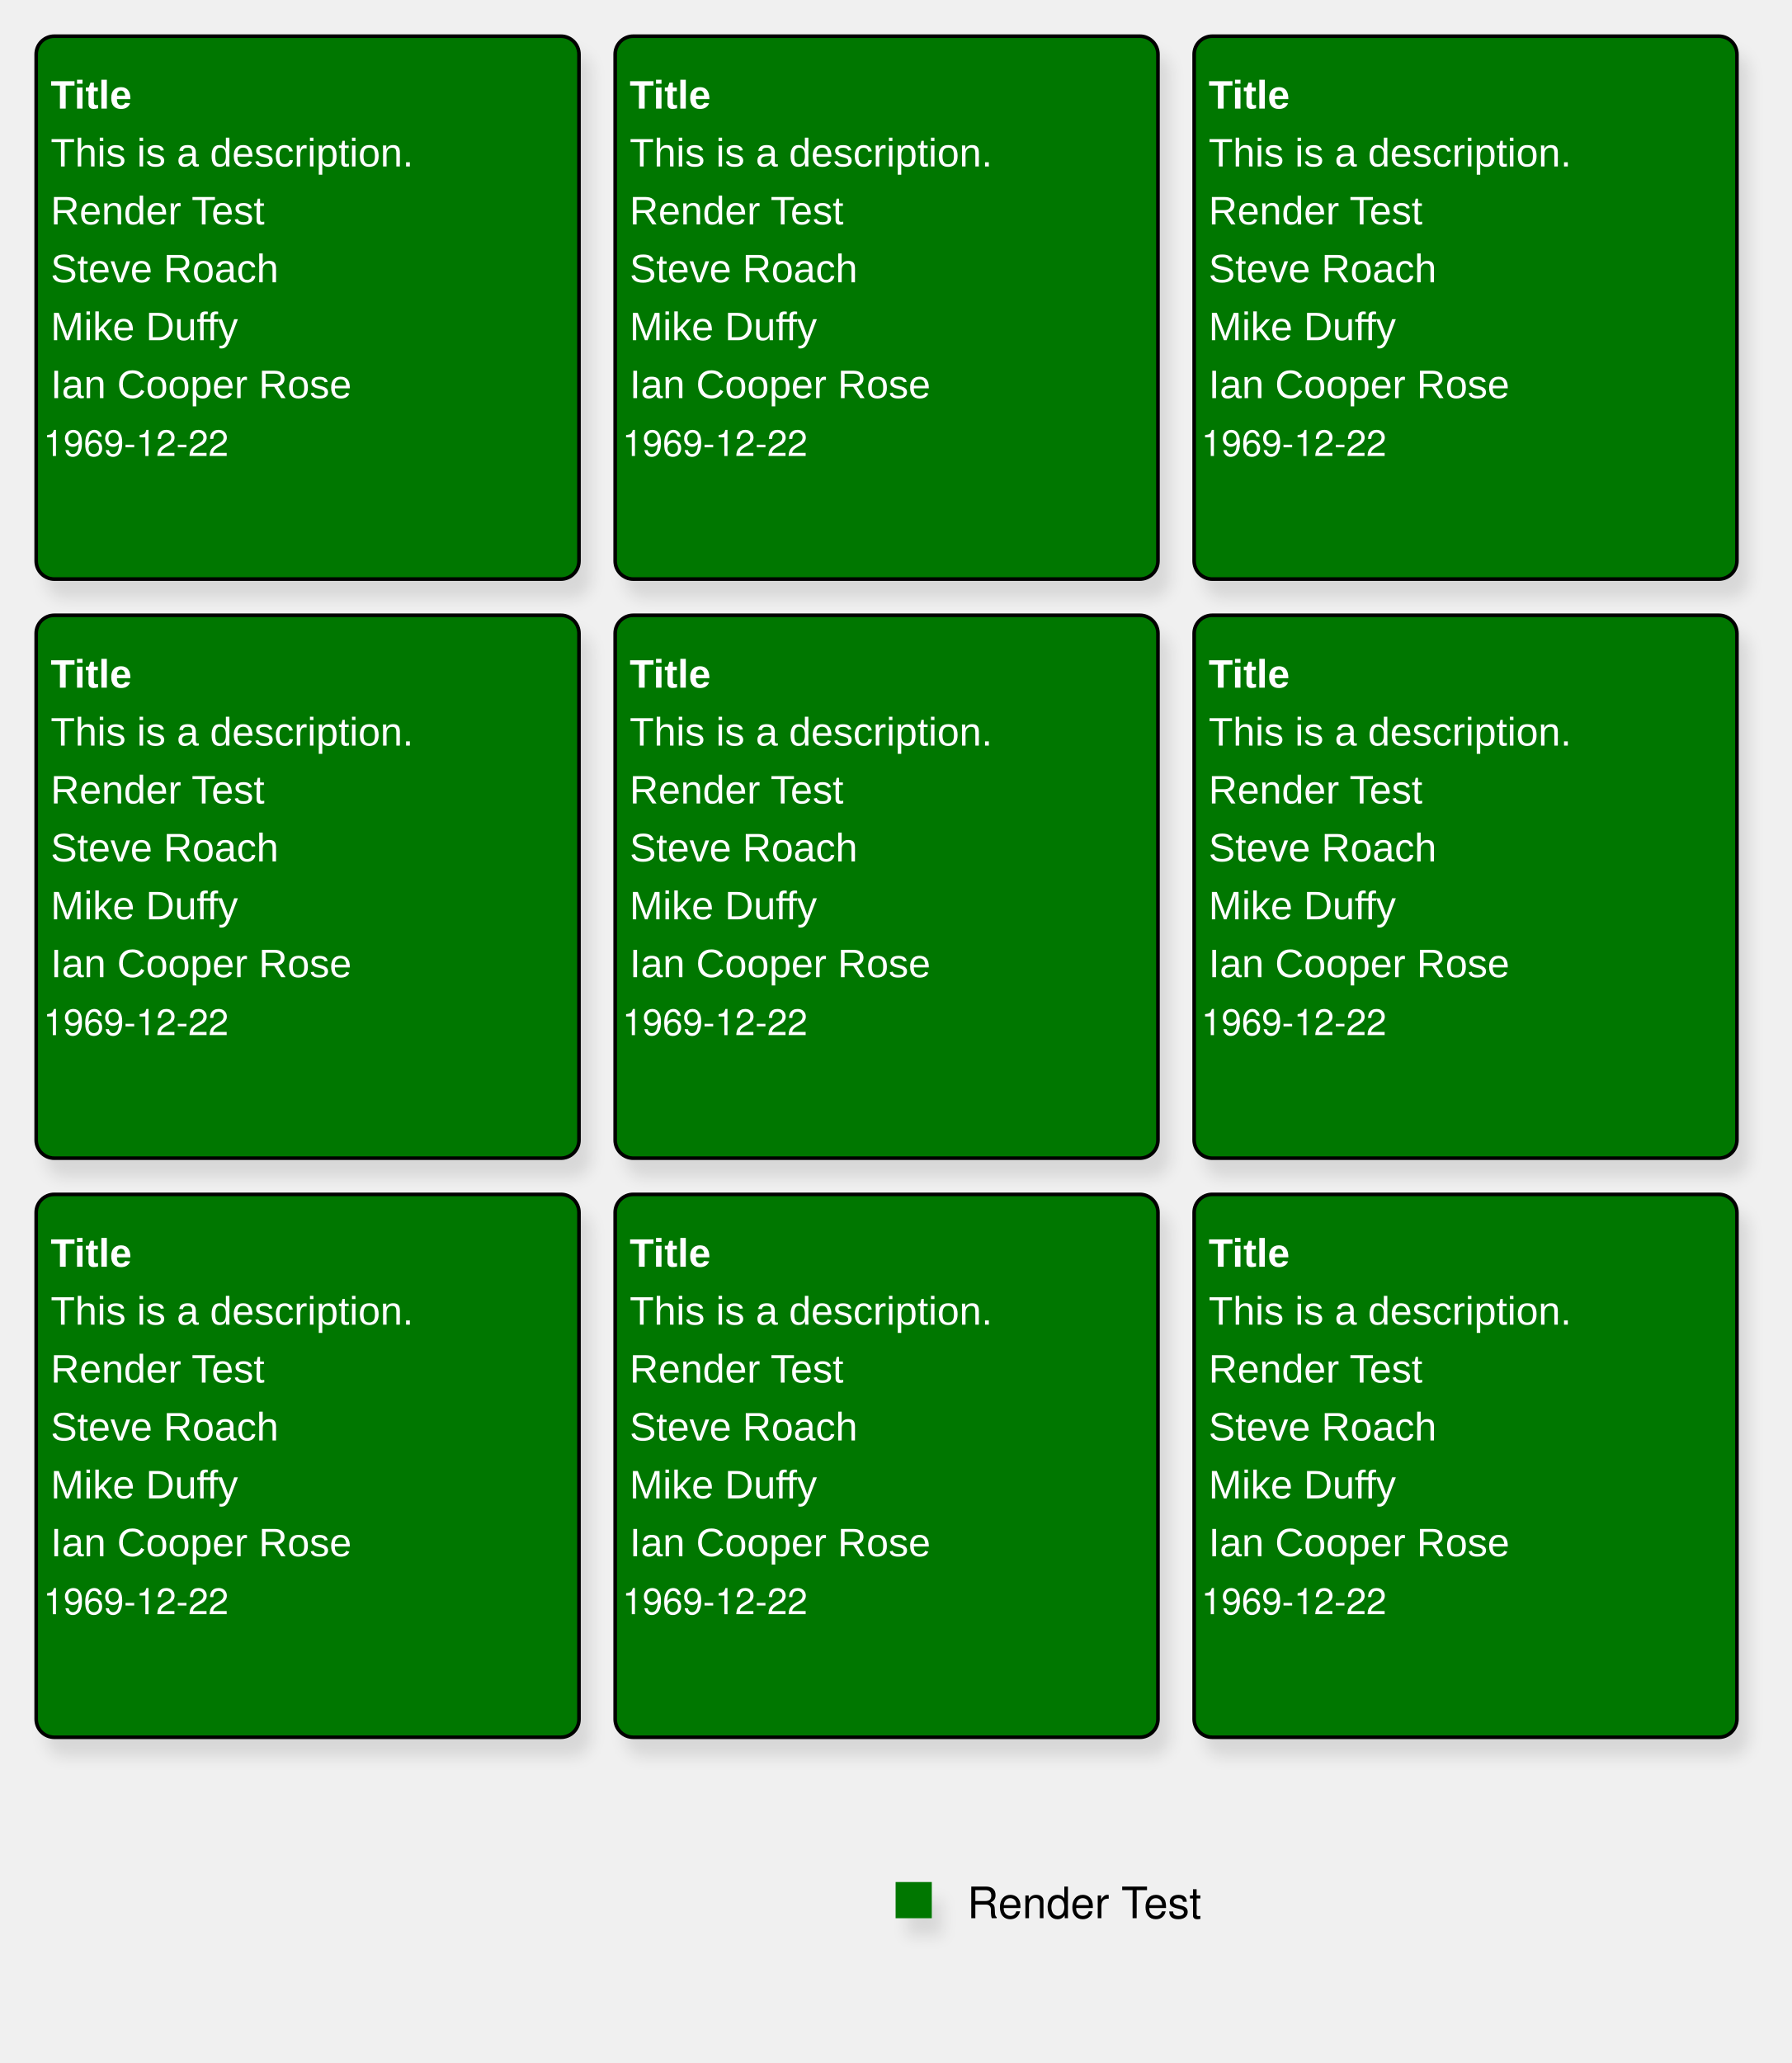
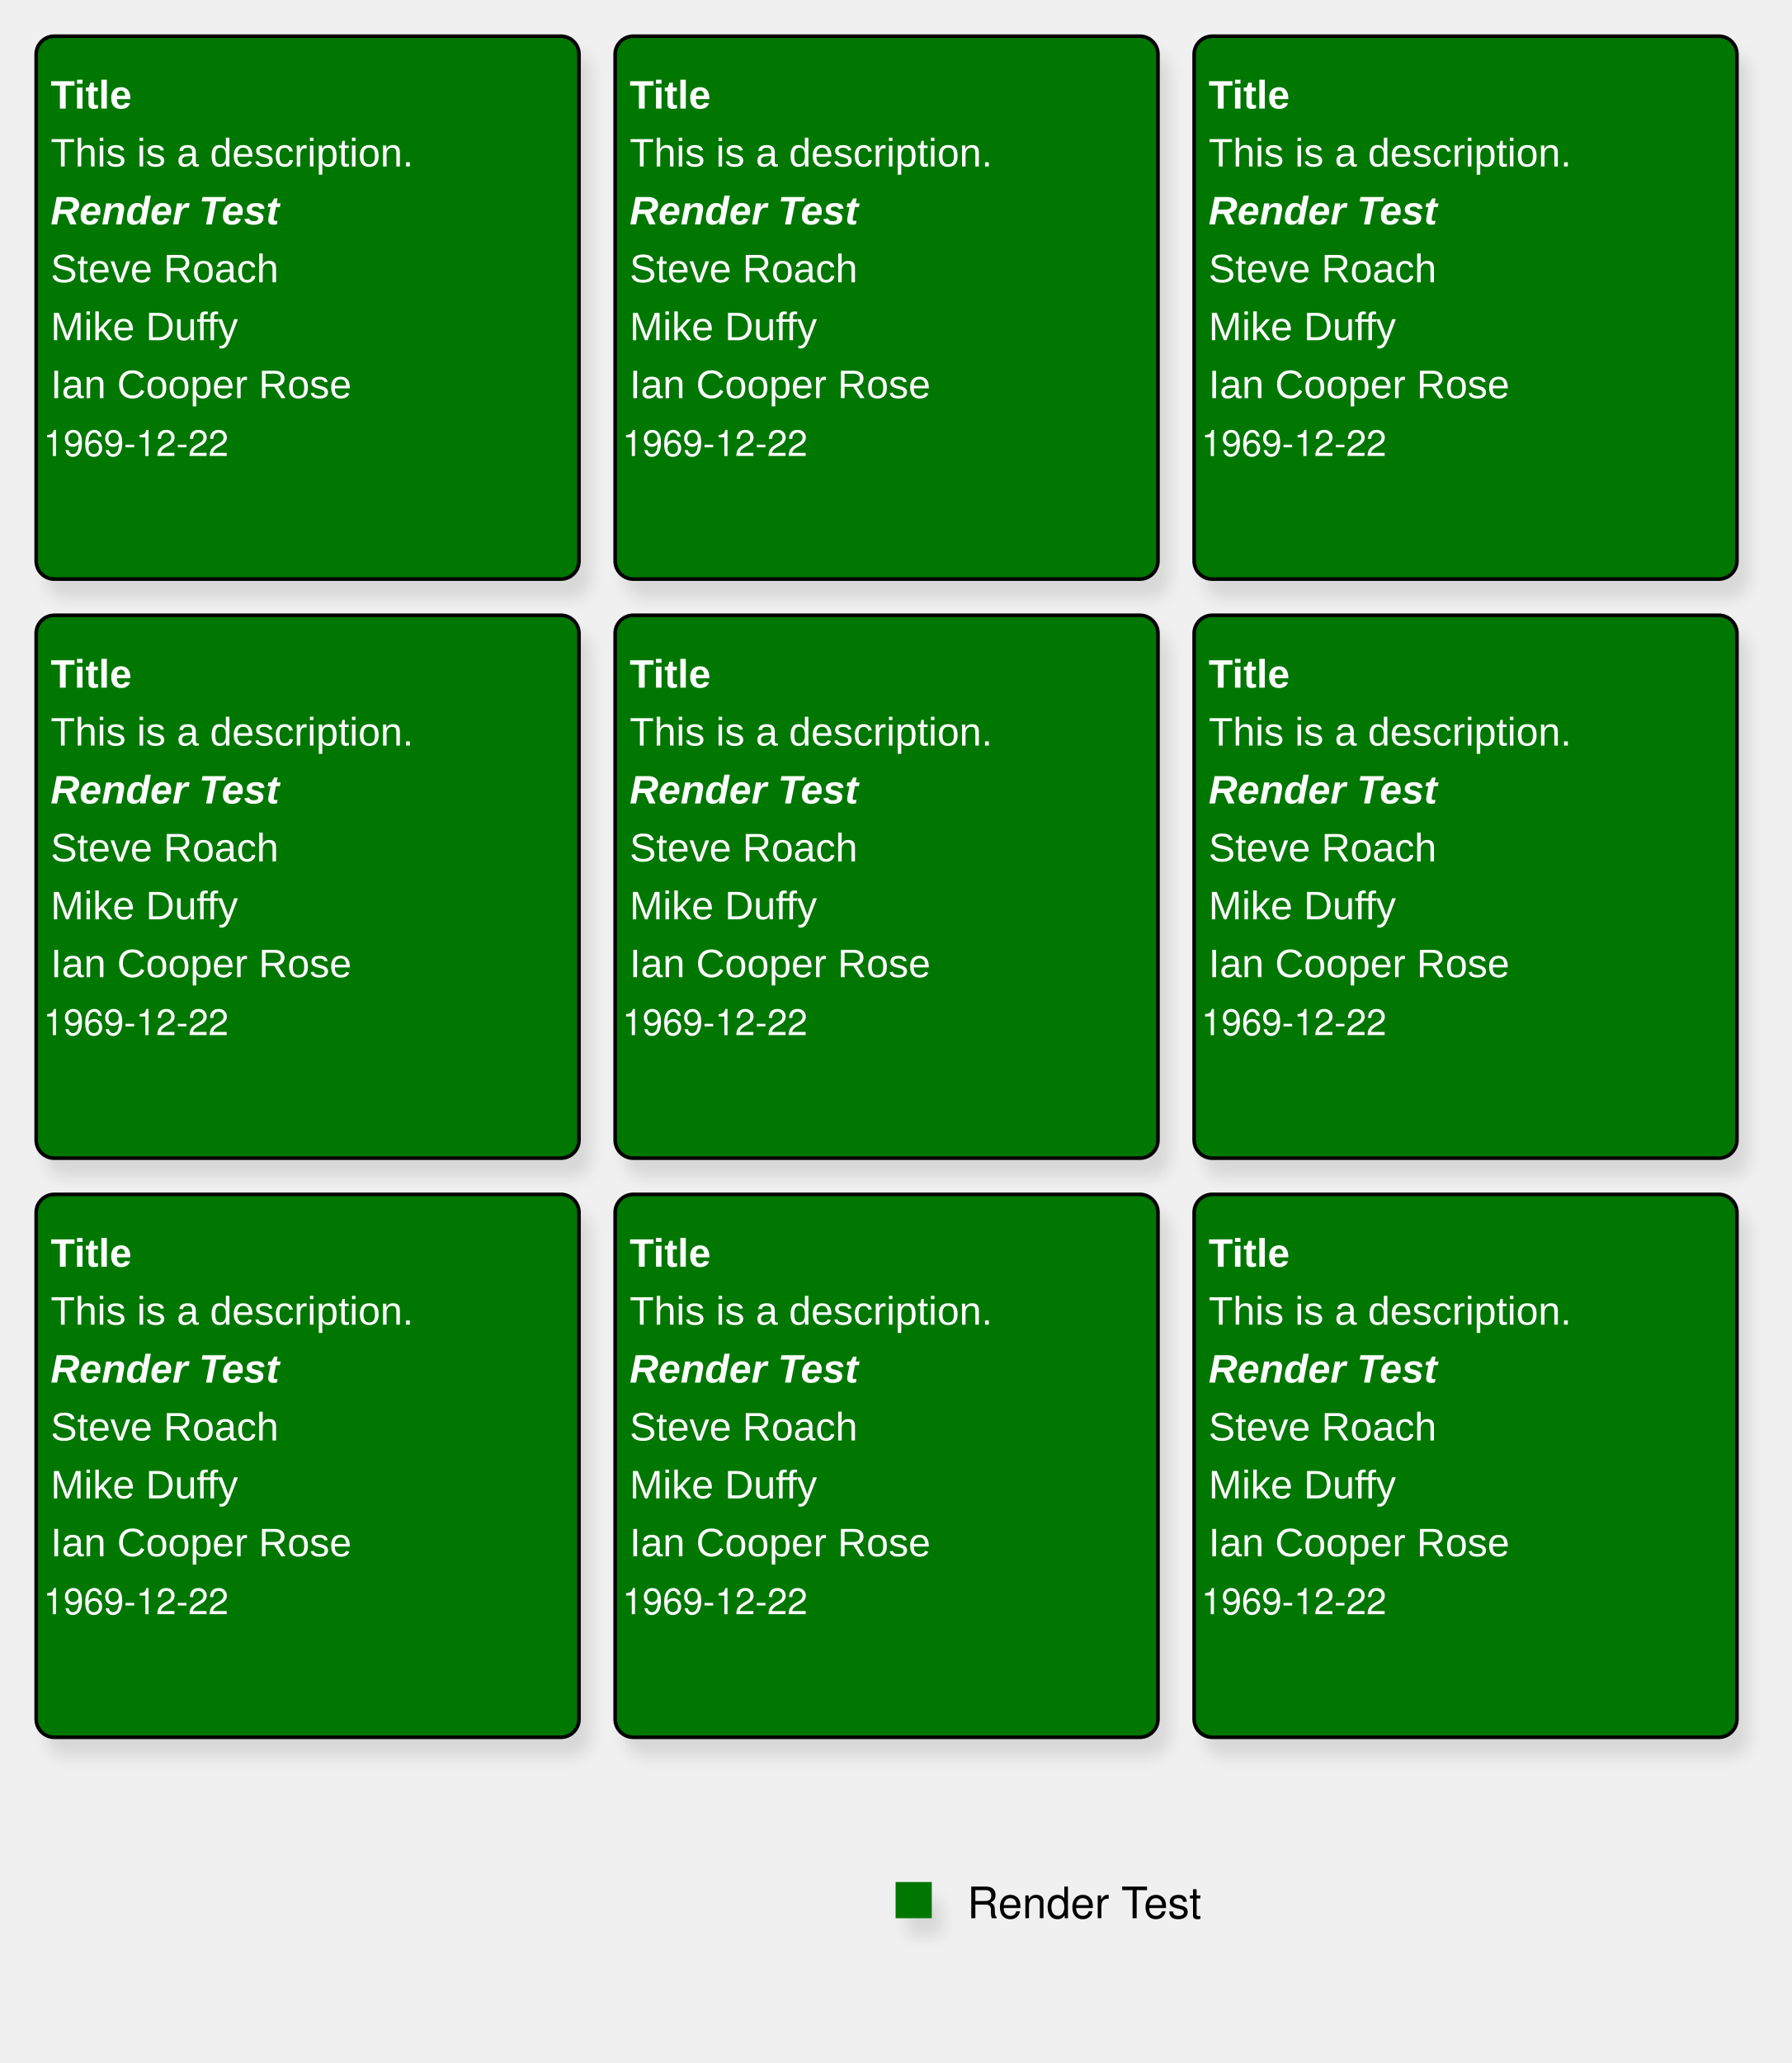
<svg xmlns="http://www.w3.org/2000/svg" xmlns:xlink="http://www.w3.org/1999/xlink" width="495" height="570" viewBox="0 0 495 570">
  <defs>
    <filter id="dropShadow" height="112%">
      <feGaussianBlur in="SourceAlpha" stdDeviation="1" />
      <feOffset dx="1" dy="3" result="offsetblur" />
      <feComponentTransfer>
        <feFuncA type="linear" slope="0.1" />
      </feComponentTransfer>
      <feMerge>
        <feMergeNode />
        <feMergeNode in="SourceGraphic" />
      </feMerge>
    </filter>
    <filter id="filter">
      <feMorphology in="SourceAlpha" operator="dilate" radius="2" result="OUTLINE" />
      <feComposite operator="out" in="OUTLINE" in2="SourceAlpha" />
    </filter>
    <linearGradient id="linear-gradient-0" gradientUnits="userSpaceOnUse" x1="162.375" y1="40.053" x2="162.375" y2="9.99">
      <stop offset="0" stop-color="#ff857a" stop-opacity="1" />
      <stop offset="1" stop-color="#f0a2b7" stop-opacity="1" />
    </linearGradient>
    <linearGradient id="linear-gradient-1" gradientUnits="userSpaceOnUse" x1="471.482" y1="39.988" x2="471.482" y2="9.983">
      <stop offset="0" stop-color="#ffa801" stop-opacity="1" />
      <stop offset="1" stop-color="#ffcc01" stop-opacity="1" />
    </linearGradient>
    <linearGradient id="linear-gradient-2" gradientUnits="userSpaceOnUse" x1="781.482" y1="39.988" x2="781.482" y2="9.983">
      <stop offset="0" stop-color="#cb43f6" stop-opacity="1" />
      <stop offset="1" stop-color="#ec4cbd" stop-opacity="1" />
    </linearGradient>
    <linearGradient id="linear-gradient-3" gradientUnits="userSpaceOnUse" x1="162.375" y1="80.053" x2="162.375" y2="49.99">
      <stop offset="0" stop-color="#ff857a" stop-opacity="1" />
      <stop offset="1" stop-color="#f0a2b7" stop-opacity="1" />
    </linearGradient>
    <linearGradient id="linear-gradient-4" gradientUnits="userSpaceOnUse" x1="471.482" y1="79.988" x2="471.482" y2="49.983">
      <stop offset="0" stop-color="#ffa801" stop-opacity="1" />
      <stop offset="1" stop-color="#ffcc01" stop-opacity="1" />
    </linearGradient>
    <linearGradient id="linear-gradient-5" gradientUnits="userSpaceOnUse" x1="781.482" y1="79.988" x2="781.482" y2="49.983">
      <stop offset="0" stop-color="#cb43f6" stop-opacity="1" />
      <stop offset="1" stop-color="#ec4cbd" stop-opacity="1" />
    </linearGradient>
    <linearGradient id="my-cool-gradient" x2="1" y2="1">
      <stop offset="0%" stop-color="#447799" />
      <stop offset="50%" stop-color="#224488" />
      <stop offset="100%" stop-color="#112266" />
    </linearGradient>
    <linearGradient id="my-warm-gradient" x2="1" y2="1">
      <stop offset="0%" stop-color="#CC7744" />
      <stop offset="50%" stop-color="#992244" />
      <stop offset="100%" stop-color="#661133" />
    </linearGradient>
    <linearGradient id="my-cool-gradient-1" x2="1" y2="1">
      <stop offset="0%" stop-color="#447799" />
      <stop offset="50%" stop-color="#224488" />
      <stop offset="100%" stop-color="#112266" />
    </linearGradient>
    <linearGradient id="my-cool-gradient-2" x2="1" y2="1">
      <stop offset="0%" stop-color="gold" />
      <stop offset="50%" stop-color="red" />
      <stop offset="100%" stop-color="#112266" />
    </linearGradient>
    <circle id="myCircle" cx="0" cy="0" r="60" class="card" />
    <rect id="legendRect" x="0" y="0" width="10" height="10" class="legend" />
    <rect id="mySlimRect" x="0" y="0" width="150" height="150" rx="5" ry="5" class="card" />
    <rect id="myLargeRect" fill="#fffefa" x="0" y="0" width="300" height="400" rx="5" ry="5" class="card" filter="url(#dropShadow)"> </rect>
    <rect id="myLargerHeroRect" x="0" y="0" width="300" height="191" rx="5" ry="5" class="card" />
    <rect id="myPanel" x="0" y="0" width="300" height="30" rx="5" ry="5" class="card" />
  </defs>
-   <style> use { filter: drop-shadow(3px 5px 2px rgb(0 0 0 / 0.1)); pointer-events: bounding-box; opacity: 1; } use:hover { opacity: 0.9; -webkit-animation: 0.5s draw linear forwards; animation: 0.5s draw linear forwards; } .lineHead { fill: white; font-family: Helvetica, Arial, sans-serif; font-weight: bold; font-size: 9pt; } .description { fill: white; font-family: Helvetica, Arial, sans-serif; font-size: 8pt; } .category { fill: white; font-family: Helvetica, Arial, sans-serif; font-size: 8pt; } .title { fill: whitesmoke; font-family: Helvetica, Arial, sans-serif; font-weight: bold; font-style: normal; font-size: 9pt; } .author { font-family: Helvetica, Arial, sans-serif; font-weight: normal; font-size: 8pt; fill: white; } .legendText { font-family: Helvetica, Arial, sans-serif; font-weight: normal; font-size: 9pt; } .date { fill: white; font-family: Helvetica, Arial, sans-serif; font-weight: normal; font-size: 10px; } @keyframes draw { 0% { stroke-dasharray: 140 540; stroke-dashoffset: -474; stroke-width:3px; } 100%{ stroke-dasharray: 760; stroke-dashoffset:0; stroke-width:3px; } } .shape{ stroke:black;} .btnclass1 {font-family:Arial, Helvetica, sans-serif;font-size:11px;fill:#ffffff;letter-spacing:normal;} </style>
+   <style> use { filter: drop-shadow(3px 5px 2px rgb(0 0 0 / 0.1)); pointer-events: bounding-box; opacity: 1; } use:hover { opacity: 0.9; -webkit-animation: 0.5s draw linear forwards; animation: 0.5s draw linear forwards; } .lineHead { fill: white; font-family: Helvetica, Arial, sans-serif; font-weight: bold; font-size: 9pt; } .description { fill: white; font-family: Helvetica, Arial, sans-serif; font-size: 8pt; } .category { fill: white; font-family: Helvetica, Arial, sans-serif; font-size: 8pt; font-weight: bold; font-style: italic} .title { fill: whitesmoke; font-family: Helvetica, Arial, sans-serif; font-weight: bold; font-style: normal; font-size: 9pt; } .author { font-family: Helvetica, Arial, sans-serif; font-weight: normal; font-size: 8pt; fill: white; } .legendText { font-family: Helvetica, Arial, sans-serif; font-weight: normal; font-size: 9pt; } .date { fill: white; font-family: Helvetica, Arial, sans-serif; font-weight: normal; font-size: 10px; } @keyframes draw { 0% { stroke-dasharray: 140 540; stroke-dashoffset: -474; stroke-width:3px; } 100%{ stroke-dasharray: 760; stroke-dashoffset:0; stroke-width:3px; } } .shape{ stroke:black;} .btnclass1 {font-family:Arial, Helvetica, sans-serif;font-size:11px;fill:#ffffff;letter-spacing:normal;} </style>
  <g>
    <a xlink:href="https://docops.io/" target="_top">
-       <use x="10" y="10" class=" shape" fill="#007700" aria-hidden="true" focusable="false" xlink:href="#mySlimRect"> </use>
+       <use x="10" y="10" class="card shape" fill="#007700" aria-hidden="true" focusable="false" xlink:href="#mySlimRect"> </use>
    </a>
    <text x="12" y="30">
      <tspan x="14" dy="0" class="title btnclass1">Title</tspan>
      <tspan x="14" dy="16" class="description btnclass1">This is a description.</tspan>
      <tspan x="14" dy="16" class="category btnclass1">Render Test</tspan>
      <tspan x="14" dy="16" class="author btnclass1">Steve Roach</tspan>
      <tspan x="14" dy="16" class="author btnclass1">Mike Duffy</tspan>
      <tspan x="14" dy="16" class="author btnclass1">Ian Cooper Rose</tspan>
      <tspan x="12" dy="16" class="date">1969-12-22</tspan>
    </text>
    <a xlink:href="https://docops.io/" target="_top">
-       <use x="170" y="10" class=" shape" fill="#007700" aria-hidden="true" focusable="false" xlink:href="#mySlimRect"> </use>
+       <use x="170" y="10" class="card shape" fill="#007700" aria-hidden="true" focusable="false" xlink:href="#mySlimRect"> </use>
    </a>
    <text x="172" y="30">
      <tspan x="174" dy="0" class="title btnclass1">Title</tspan>
      <tspan x="174" dy="16" class="description btnclass1">This is a description.</tspan>
      <tspan x="174" dy="16" class="category btnclass1">Render Test</tspan>
      <tspan x="174" dy="16" class="author btnclass1">Steve Roach</tspan>
      <tspan x="174" dy="16" class="author btnclass1">Mike Duffy</tspan>
      <tspan x="174" dy="16" class="author btnclass1">Ian Cooper Rose</tspan>
      <tspan x="172" dy="16" class="date">1969-12-22</tspan>
    </text>
    <a xlink:href="https://docops.io/" target="_top">
-       <use x="330" y="10" class=" shape" fill="#007700" aria-hidden="true" focusable="false" xlink:href="#mySlimRect"> </use>
+       <use x="330" y="10" class="card shape" fill="#007700" aria-hidden="true" focusable="false" xlink:href="#mySlimRect"> </use>
    </a>
    <text x="332" y="30">
      <tspan x="334" dy="0" class="title btnclass1">Title</tspan>
      <tspan x="334" dy="16" class="description btnclass1">This is a description.</tspan>
      <tspan x="334" dy="16" class="category btnclass1">Render Test</tspan>
      <tspan x="334" dy="16" class="author btnclass1">Steve Roach</tspan>
      <tspan x="334" dy="16" class="author btnclass1">Mike Duffy</tspan>
      <tspan x="334" dy="16" class="author btnclass1">Ian Cooper Rose</tspan>
      <tspan x="332" dy="16" class="date">1969-12-22</tspan>
    </text>
  </g>
  <g>
    <a xlink:href="https://docops.io/" target="_top">
-       <use x="10" y="170" class=" shape" fill="#007700" aria-hidden="true" focusable="false" xlink:href="#mySlimRect"> </use>
+       <use x="10" y="170" class="card shape" fill="#007700" aria-hidden="true" focusable="false" xlink:href="#mySlimRect"> </use>
    </a>
    <text x="12" y="190">
      <tspan x="14" dy="0" class="title btnclass1">Title</tspan>
      <tspan x="14" dy="16" class="description btnclass1">This is a description.</tspan>
      <tspan x="14" dy="16" class="category btnclass1">Render Test</tspan>
      <tspan x="14" dy="16" class="author btnclass1">Steve Roach</tspan>
      <tspan x="14" dy="16" class="author btnclass1">Mike Duffy</tspan>
      <tspan x="14" dy="16" class="author btnclass1">Ian Cooper Rose</tspan>
      <tspan x="12" dy="16" class="date">1969-12-22</tspan>
    </text>
    <a xlink:href="https://docops.io/" target="_top">
-       <use x="170" y="170" class=" shape" fill="#007700" aria-hidden="true" focusable="false" xlink:href="#mySlimRect"> </use>
+       <use x="170" y="170" class="card shape" fill="#007700" aria-hidden="true" focusable="false" xlink:href="#mySlimRect"> </use>
    </a>
    <text x="172" y="190">
      <tspan x="174" dy="0" class="title btnclass1">Title</tspan>
      <tspan x="174" dy="16" class="description btnclass1">This is a description.</tspan>
      <tspan x="174" dy="16" class="category btnclass1">Render Test</tspan>
      <tspan x="174" dy="16" class="author btnclass1">Steve Roach</tspan>
      <tspan x="174" dy="16" class="author btnclass1">Mike Duffy</tspan>
      <tspan x="174" dy="16" class="author btnclass1">Ian Cooper Rose</tspan>
      <tspan x="172" dy="16" class="date">1969-12-22</tspan>
    </text>
    <a xlink:href="https://docops.io/" target="_top">
-       <use x="330" y="170" class=" shape" fill="#007700" aria-hidden="true" focusable="false" xlink:href="#mySlimRect"> </use>
+       <use x="330" y="170" class="card shape" fill="#007700" aria-hidden="true" focusable="false" xlink:href="#mySlimRect"> </use>
    </a>
    <text x="332" y="190">
      <tspan x="334" dy="0" class="title btnclass1">Title</tspan>
      <tspan x="334" dy="16" class="description btnclass1">This is a description.</tspan>
      <tspan x="334" dy="16" class="category btnclass1">Render Test</tspan>
      <tspan x="334" dy="16" class="author btnclass1">Steve Roach</tspan>
      <tspan x="334" dy="16" class="author btnclass1">Mike Duffy</tspan>
      <tspan x="334" dy="16" class="author btnclass1">Ian Cooper Rose</tspan>
      <tspan x="332" dy="16" class="date">1969-12-22</tspan>
    </text>
  </g>
  <g>
    <a xlink:href="https://docops.io/" target="_top">
-       <use x="10" y="330" class=" shape" fill="#007700" aria-hidden="true" focusable="false" xlink:href="#mySlimRect"> </use>
+       <use x="10" y="330" class="card shape" fill="#007700" aria-hidden="true" focusable="false" xlink:href="#mySlimRect"> </use>
    </a>
    <text x="12" y="350">
      <tspan x="14" dy="0" class="title btnclass1">Title</tspan>
      <tspan x="14" dy="16" class="description btnclass1">This is a description.</tspan>
      <tspan x="14" dy="16" class="category btnclass1">Render Test</tspan>
      <tspan x="14" dy="16" class="author btnclass1">Steve Roach</tspan>
      <tspan x="14" dy="16" class="author btnclass1">Mike Duffy</tspan>
      <tspan x="14" dy="16" class="author btnclass1">Ian Cooper Rose</tspan>
      <tspan x="12" dy="16" class="date">1969-12-22</tspan>
    </text>
    <a xlink:href="https://docops.io/" target="_top">
-       <use x="170" y="330" class=" shape" fill="#007700" aria-hidden="true" focusable="false" xlink:href="#mySlimRect"> </use>
+       <use x="170" y="330" class="card shape" fill="#007700" aria-hidden="true" focusable="false" xlink:href="#mySlimRect"> </use>
    </a>
    <text x="172" y="350">
      <tspan x="174" dy="0" class="title btnclass1">Title</tspan>
      <tspan x="174" dy="16" class="description btnclass1">This is a description.</tspan>
      <tspan x="174" dy="16" class="category btnclass1">Render Test</tspan>
      <tspan x="174" dy="16" class="author btnclass1">Steve Roach</tspan>
      <tspan x="174" dy="16" class="author btnclass1">Mike Duffy</tspan>
      <tspan x="174" dy="16" class="author btnclass1">Ian Cooper Rose</tspan>
      <tspan x="172" dy="16" class="date">1969-12-22</tspan>
    </text>
    <a xlink:href="https://docops.io/" target="_top">
-       <use x="330" y="330" class=" shape" fill="#007700" aria-hidden="true" focusable="false" xlink:href="#mySlimRect"> </use>
+       <use x="330" y="330" class="card shape" fill="#007700" aria-hidden="true" focusable="false" xlink:href="#mySlimRect"> </use>
    </a>
    <text x="332" y="350">
      <tspan x="334" dy="0" class="title btnclass1">Title</tspan>
      <tspan x="334" dy="16" class="description btnclass1">This is a description.</tspan>
      <tspan x="334" dy="16" class="category btnclass1">Render Test</tspan>
      <tspan x="334" dy="16" class="author btnclass1">Steve Roach</tspan>
      <tspan x="334" dy="16" class="author btnclass1">Mike Duffy</tspan>
      <tspan x="334" dy="16" class="author btnclass1">Ian Cooper Rose</tspan>
      <tspan x="332" dy="16" class="date">1969-12-22</tspan>
    </text>
  </g>
  <svg>
    <use x="50%" y="520" style="fill:#007700" class="card" xlink:href="#legendRect" />
    <text x="54%" y="530" class="legendText">Render Test</text>
  </svg>
</svg>
